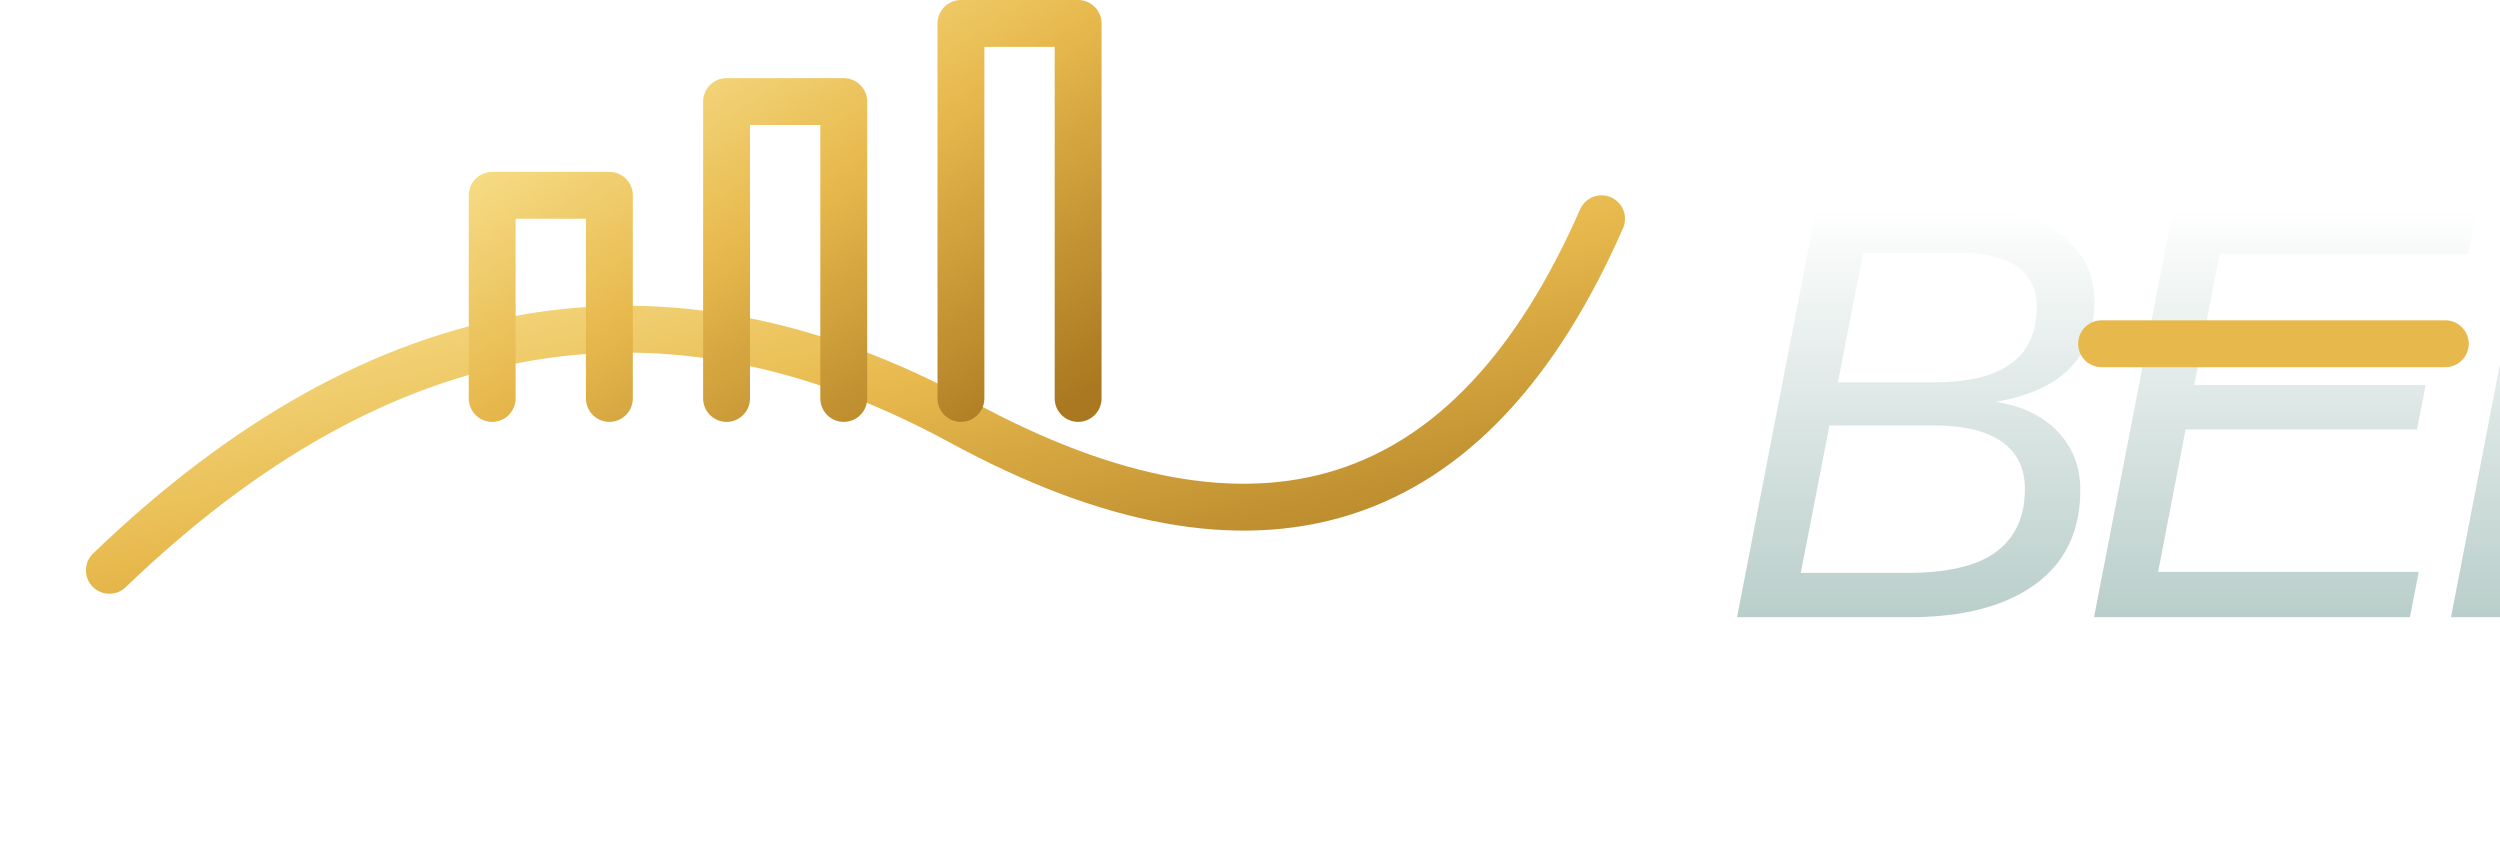
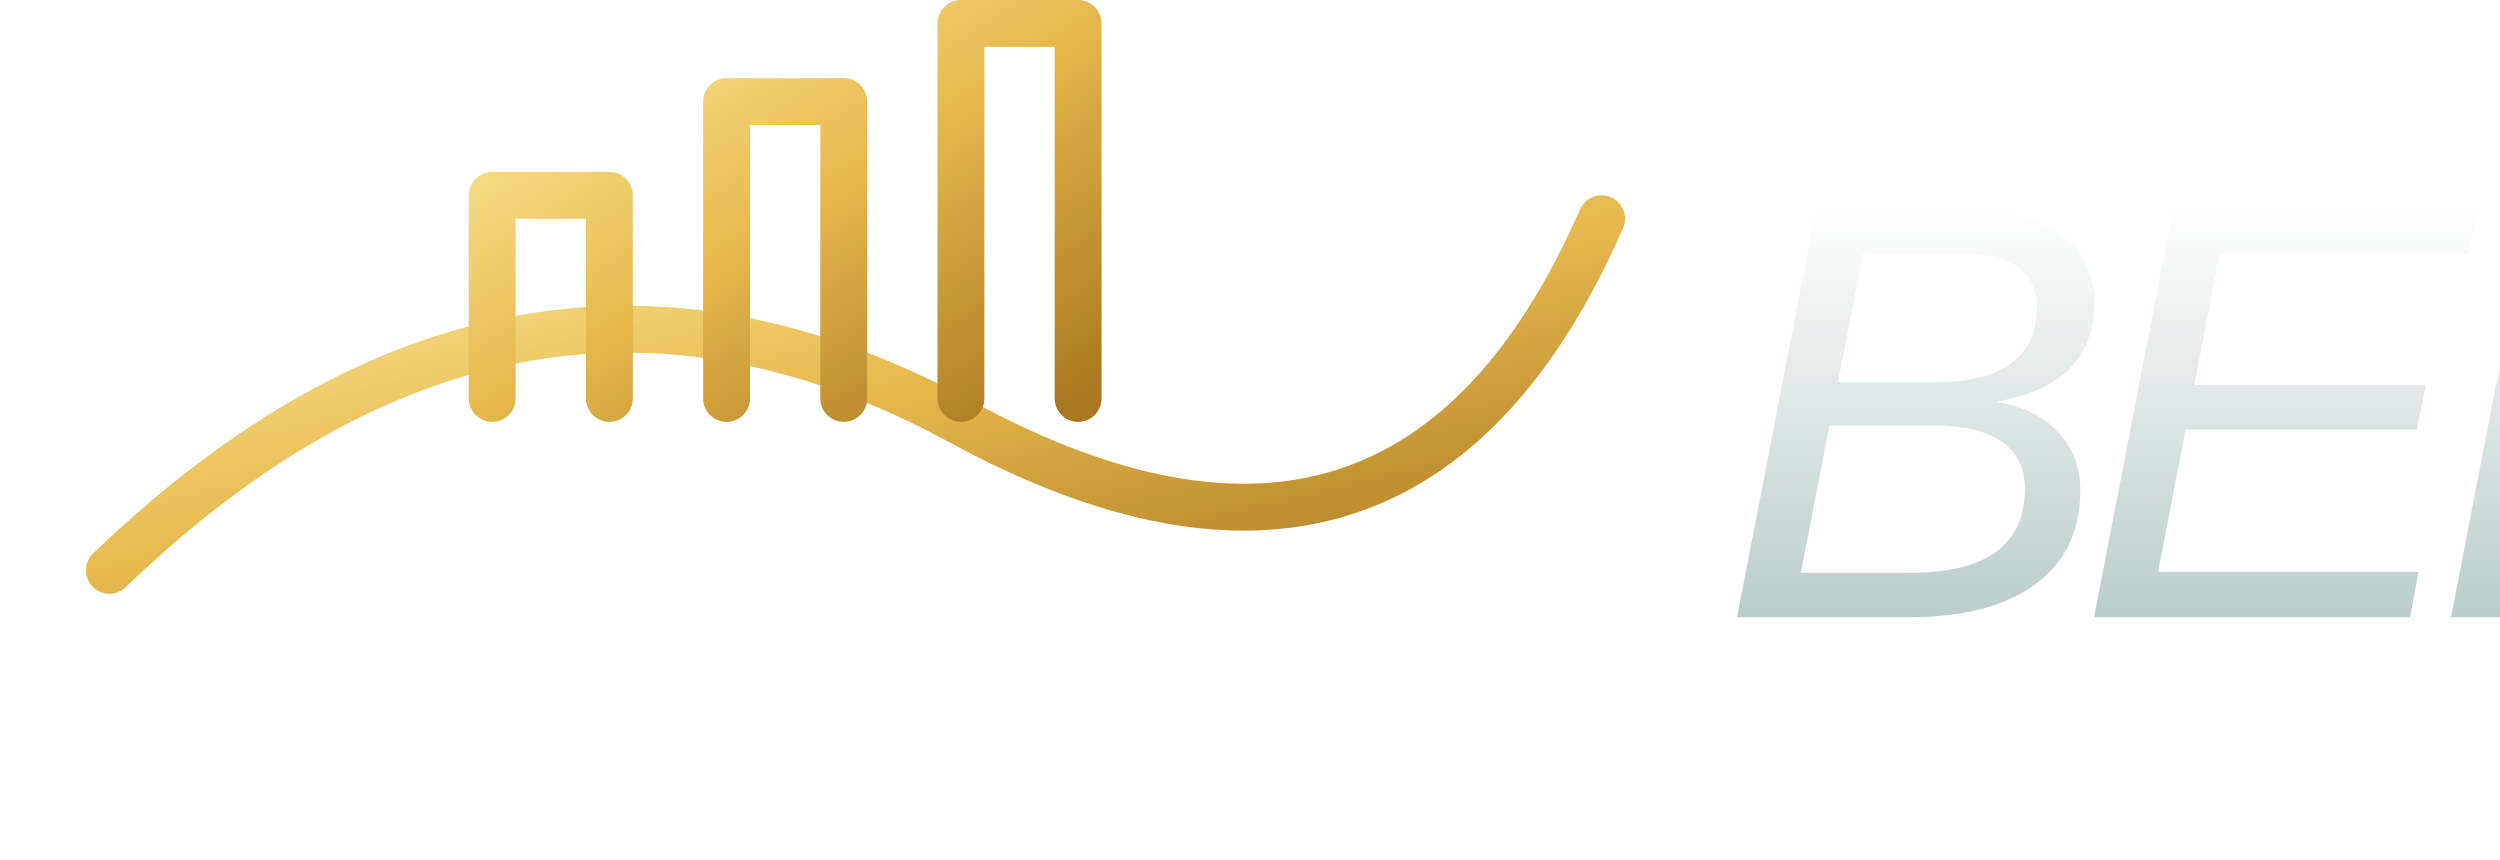
<svg xmlns="http://www.w3.org/2000/svg" viewBox="0 0 320 110">
  <defs>
    <linearGradient id="gold" x1="0" y1="0" x2="1" y2="1">
      <stop stop-color="#fff0a6" />
      <stop offset=".5" stop-color="#e7b94d" />
      <stop offset="1" stop-color="#a97820" />
    </linearGradient>
    <linearGradient id="silver" x1="0" y1="0" x2="0" y2="1">
      <stop stop-color="#fff" />
      <stop offset="1" stop-color="#b9ceca" />
    </linearGradient>
  </defs>
  <path d="M14 73Q66 23 123 54T205 28" fill="none" stroke="url(#gold)" stroke-width="6" stroke-linecap="round" />
  <path d="M63 51V25h15v26m15 0V13h15v38m15 0V3h15v48" fill="none" stroke="url(#gold)" stroke-width="6" stroke-linecap="round" stroke-linejoin="round" />
  <text x="220" y="79" font-family="Arial,sans-serif" font-size="76" font-style="italic" font-weight="500" letter-spacing="-5" fill="url(#silver)">BEP</text>
-   <path d="M269 44h44" stroke="#e7b94d" stroke-width="6" stroke-linecap="round" />
</svg>
